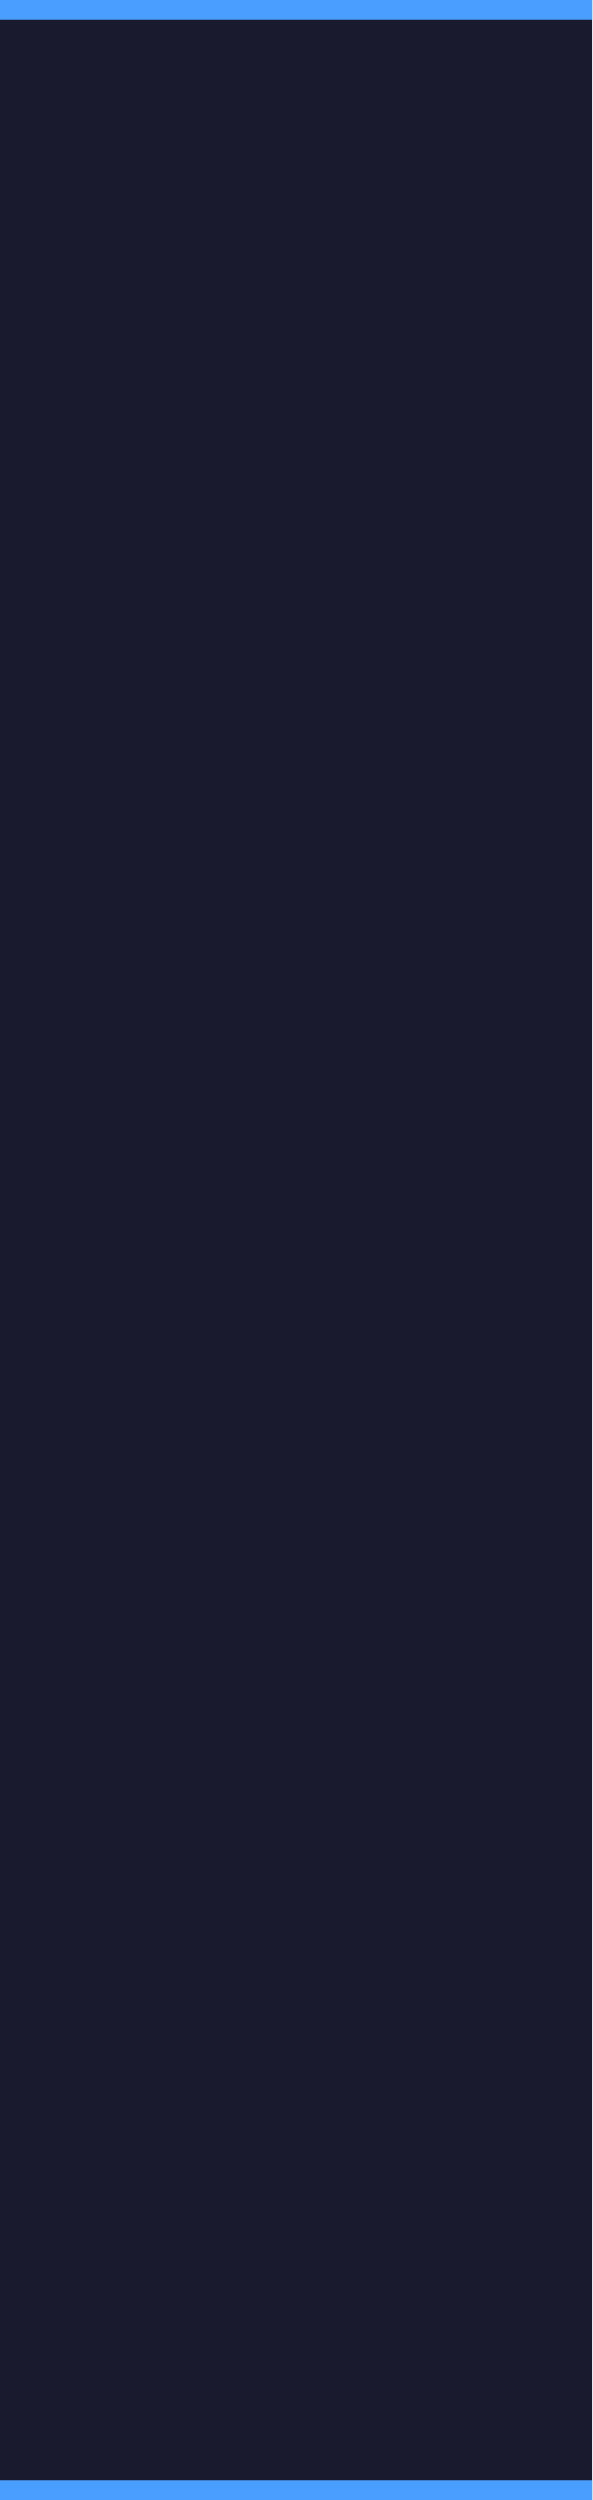
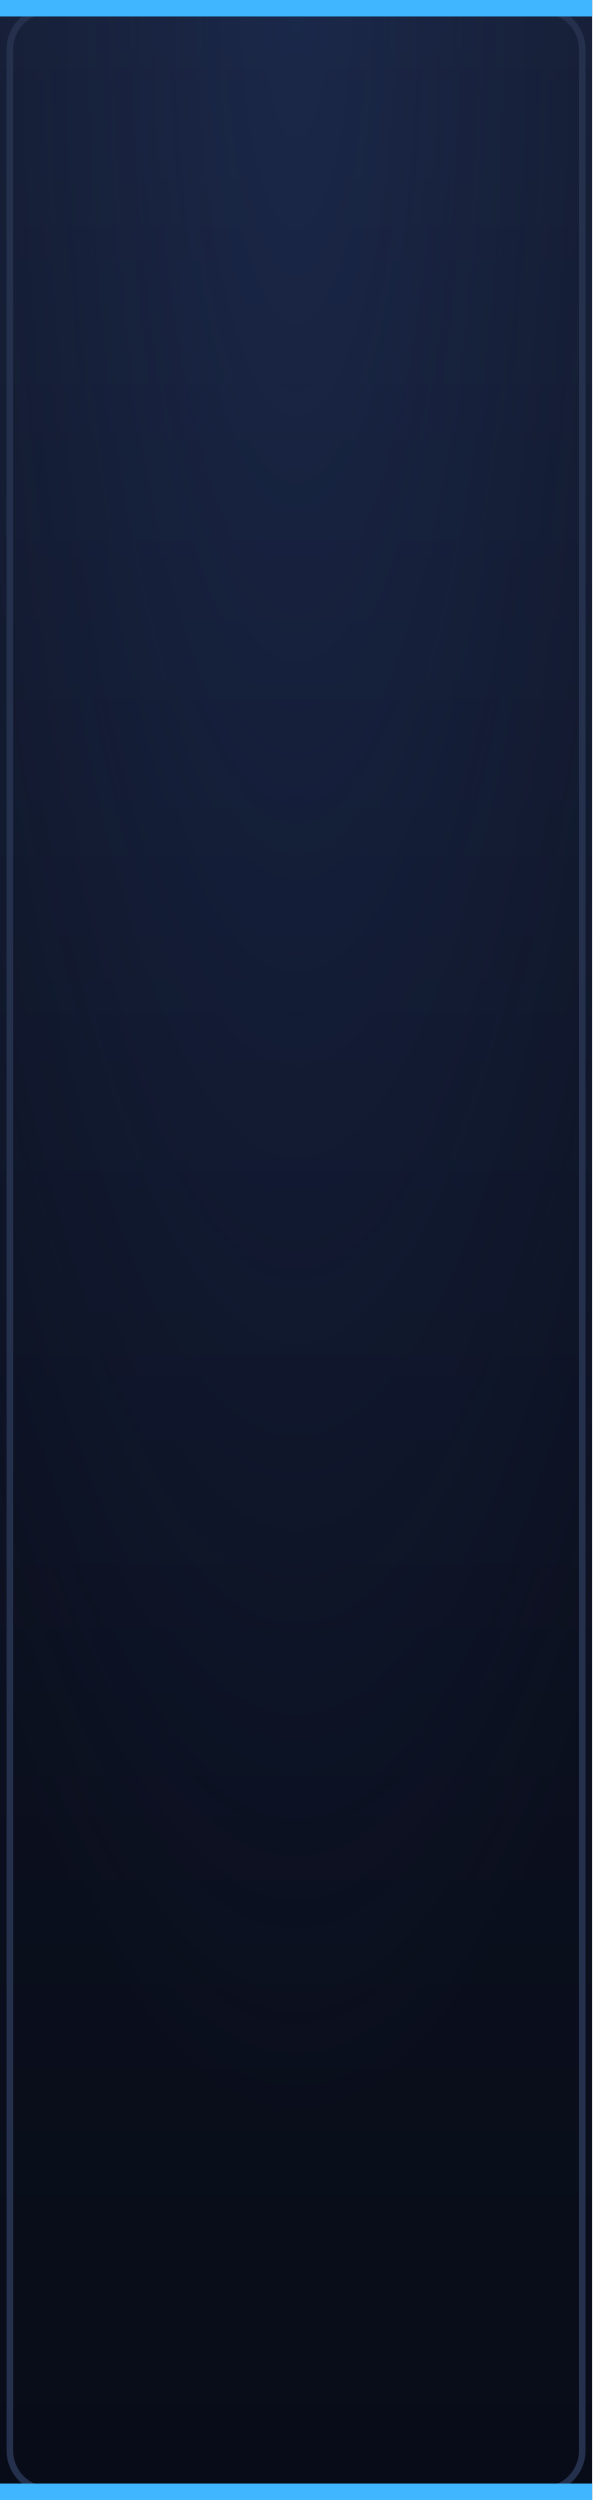
- <svg xmlns="http://www.w3.org/2000/svg" width="90" height="380">
-   <rect width="90" height="380" fill="#1a1a2e" />
-   <rect width="90" height="3" fill="#4a9eff" />
-   <rect y="377" width="90" height="3" fill="#4a9eff" />
+ <svg xmlns="http://www.w3.org/2000/svg" width="90" height="380" viewBox="0 0 90 380">
+   <defs>
+     <linearGradient id="bg" x1="0" y1="0" x2="0" y2="1">
+       <stop offset="0%" stop-color="#141a2c" />
+       <stop offset="50%" stop-color="#0d1222" />
+       <stop offset="100%" stop-color="#080c18" />
+     </linearGradient>
+     <radialGradient id="glow" cx="50%" cy="0%" r="85%">
+       <stop offset="0%" stop-color="#27427f" stop-opacity="0.35" />
+       <stop offset="100%" stop-color="#27427f" stop-opacity="0" />
+     </radialGradient>
+   </defs>
+   <rect width="90" height="380" fill="url(#bg)" />
+   <rect width="90" height="380" fill="url(#glow)" />
+   <rect x="1.5" y="1.5" width="87" height="377" rx="6" fill="none" stroke="#24304c" stroke-width="1" />
+   <rect x="0" y="0" width="90" height="2.5" fill="#3fb6ff" />
+   <rect x="0" y="377.5" width="90" height="2.5" fill="#3fb6ff" />
</svg>
